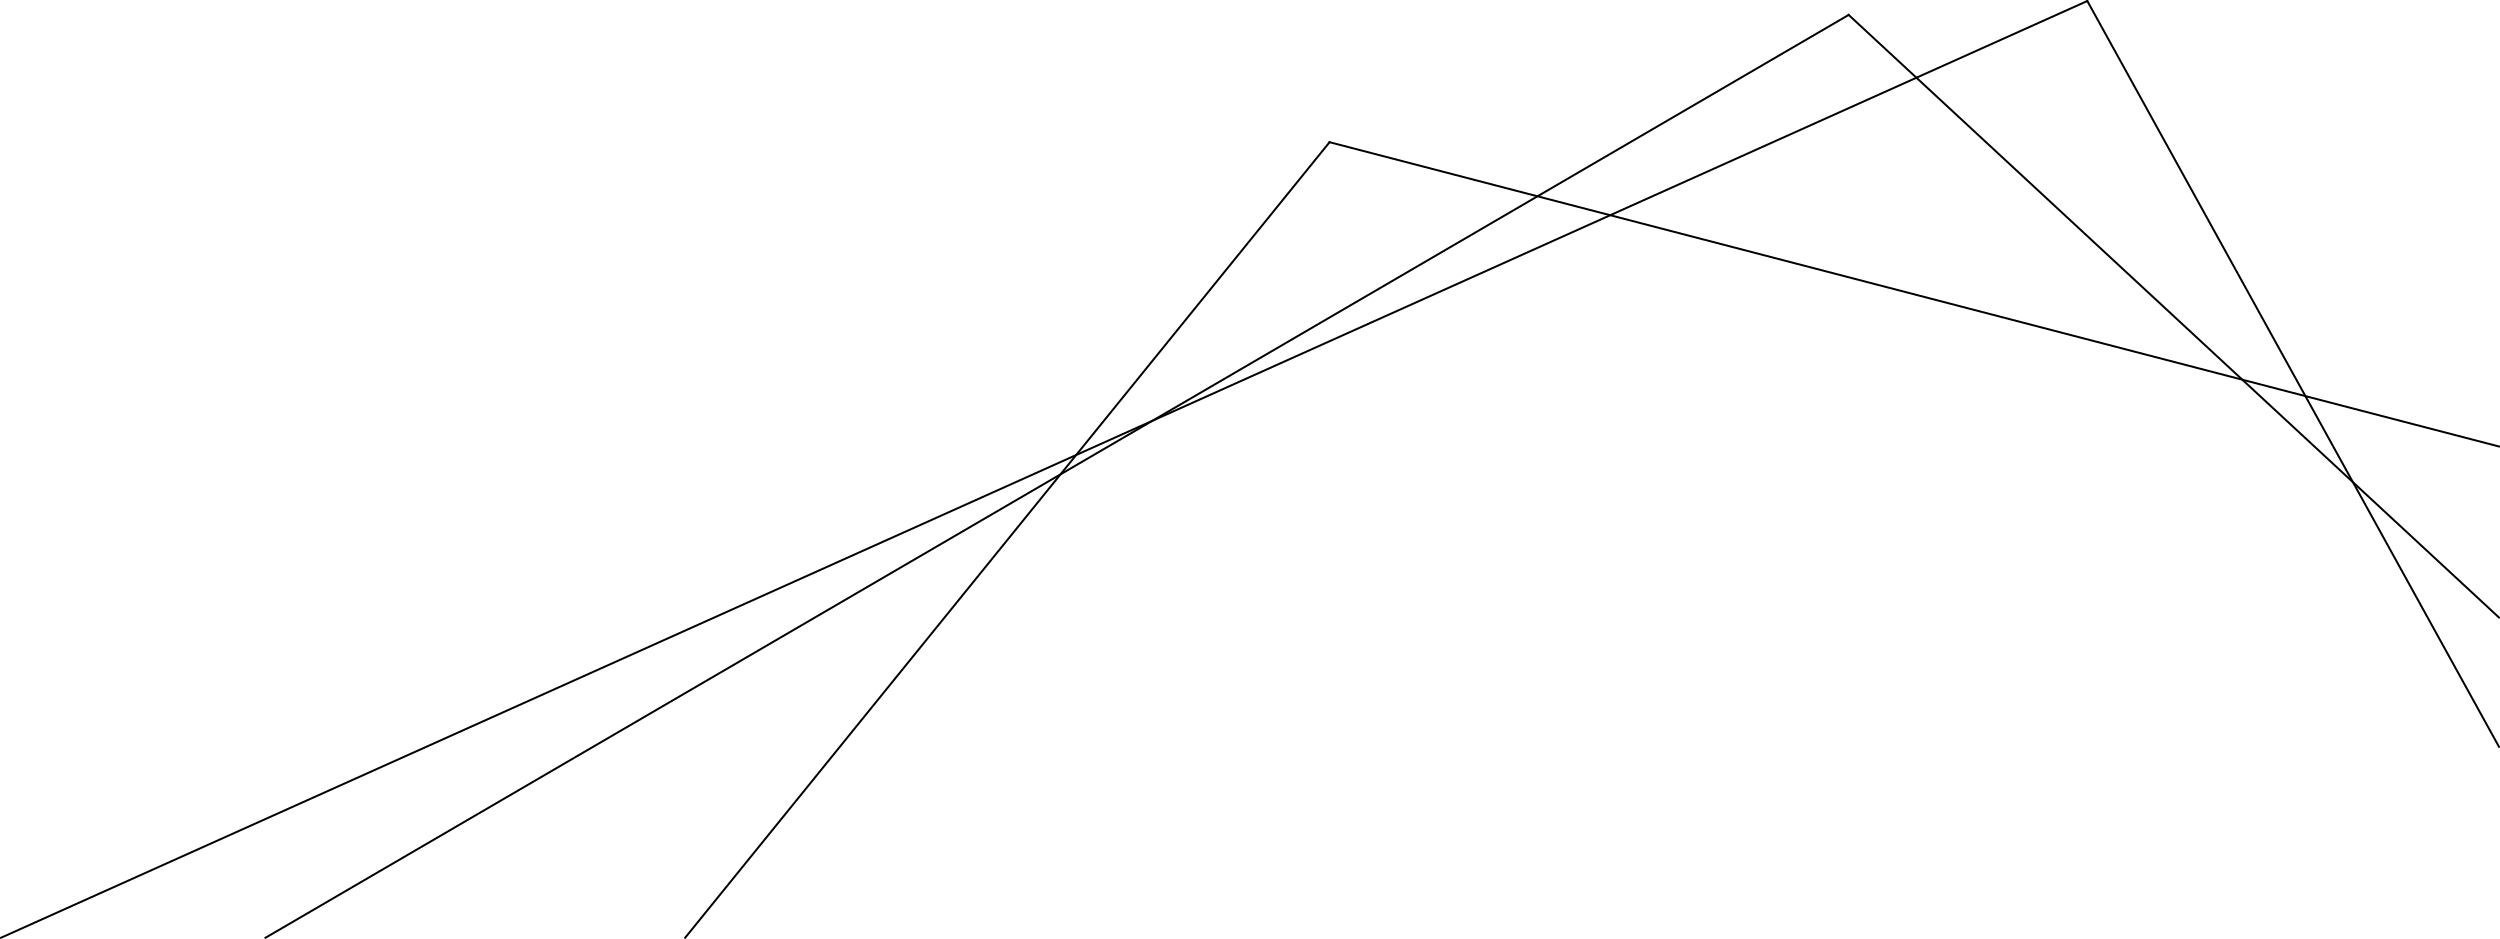
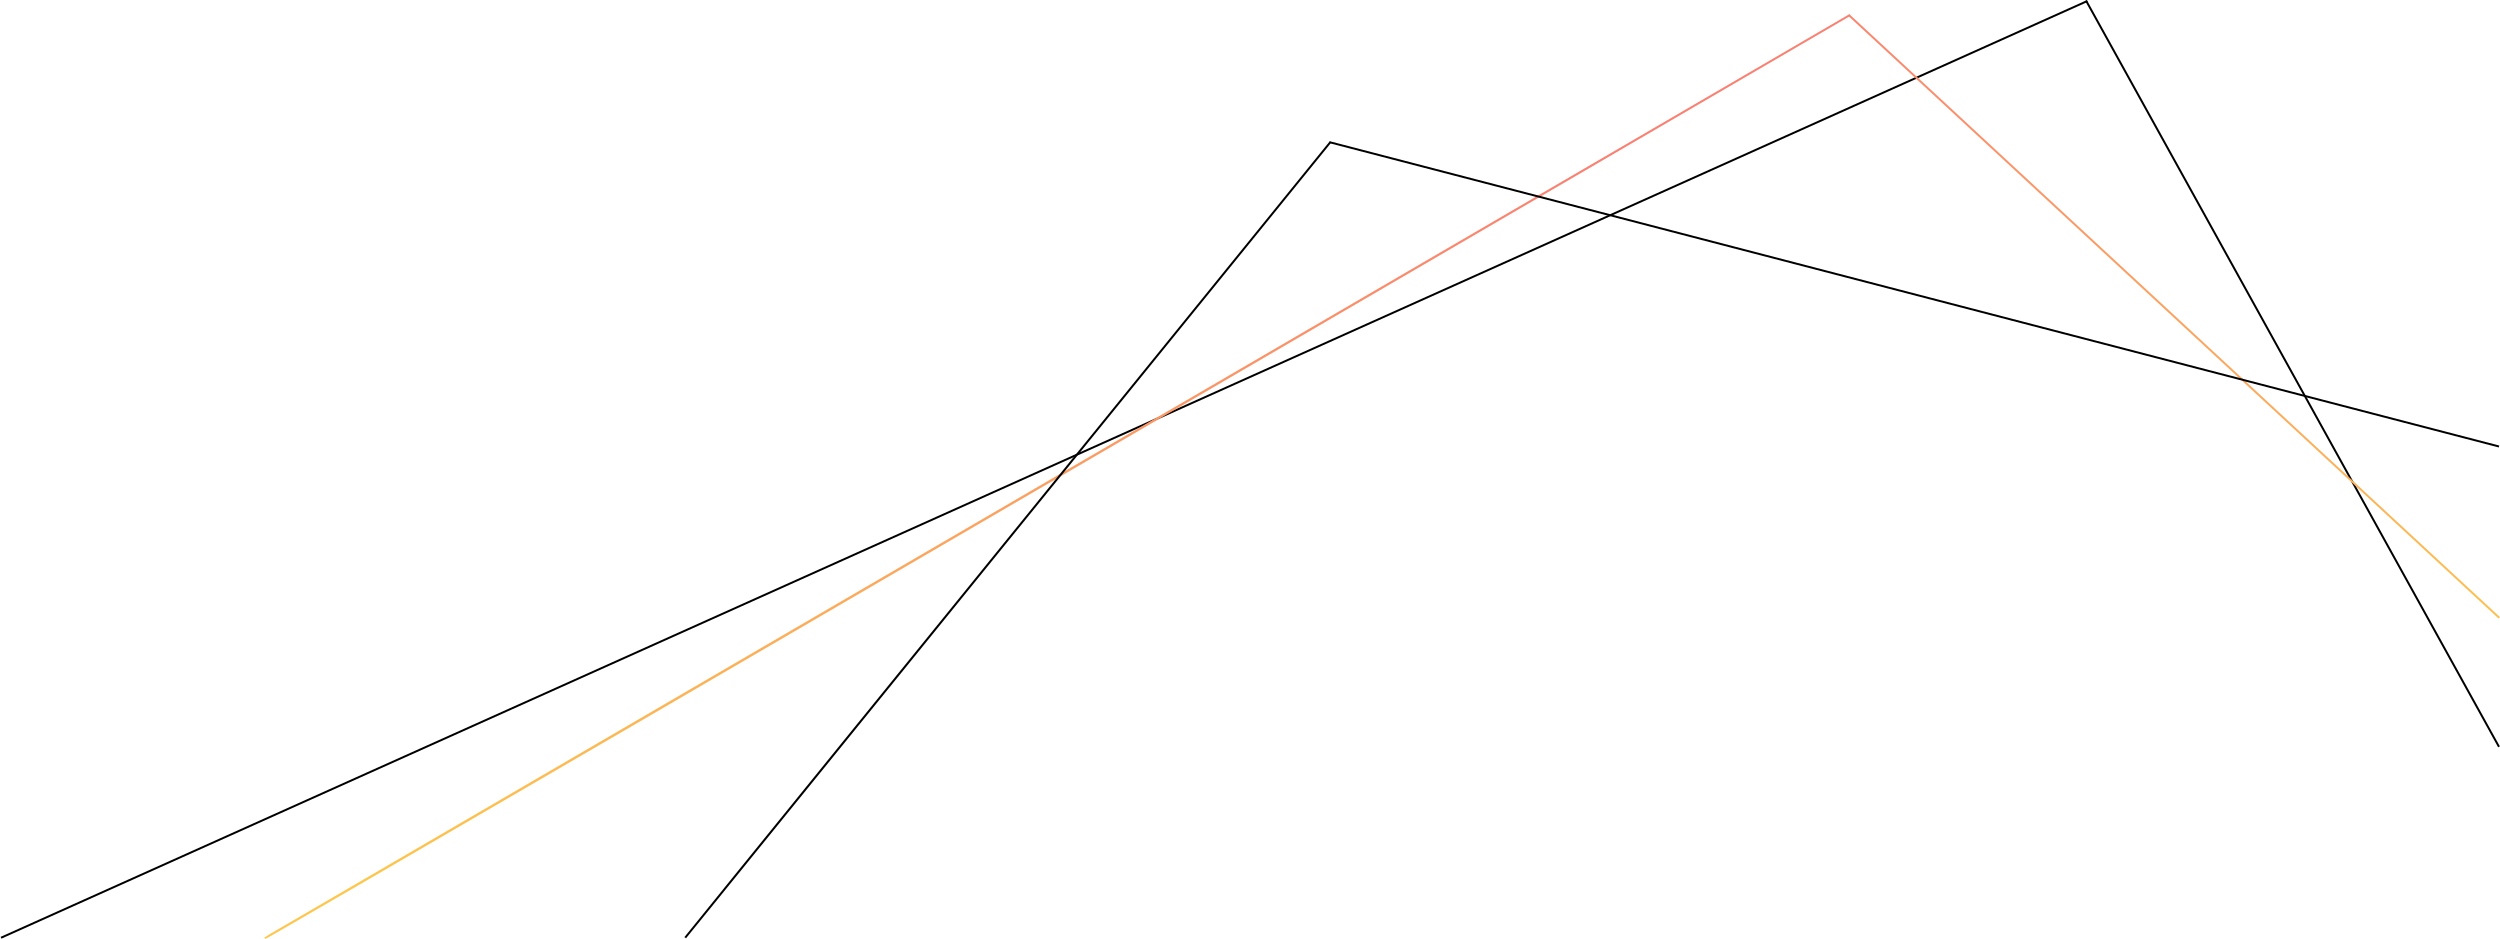
<svg xmlns="http://www.w3.org/2000/svg" width="1257px" height="472px" viewBox="0 0 1257 472" version="1.1">
-   <defs />
-   <g id="Page-1" stroke="none" stroke-width="1" fill="none" fill-rule="evenodd" stroke-linecap="square">
-     <path d="M1049.5,0.5 L0.5,471.5" id="Line-2" stroke="#000000" />
-     <path d="M1049.5,0.5 L1256.5,375.5" id="Line-6" stroke="#000000" />
-     <path d="M1256.5,310.5 L929.5,7.5" id="Line-7" stroke="#000000" />
-     <path d="M929.5,7.5 L133.5,471.5" id="Line-8" stroke="#000000" />
-     <path d="M1256.5,224.5 L668.5,71.5" id="Line-9" stroke="#000000" />
-     <path d="M668.5,71.5 L344.5,471.5" id="Line-10" stroke="#000000" />
+   <defs>
+     <linearGradient x1="50%" y1="0%" x2="36.27%" y2="100%" id="linearGradient-1">
+       <stop stop-color="#FA8072" offset="0%" />
+       <stop stop-color="#FDC64C" offset="100%" />
+     </linearGradient>
+     <linearGradient x1="53.62%" y1="15.922%" x2="52.112%" y2="94.731%" id="linearGradient-2">
+       <stop stop-color="#FA8072" offset="0%" />
+       <stop stop-color="#FDC64C" offset="100%" />
+     </linearGradient>
+   </defs>
+   <g id="Page-1" stroke="none" stroke-width="1" fill="none" fill-rule="evenodd">
+     <g id="end-copy-2">
+       <path d="M1049.5,0.5 L0.5,471.5" id="Line-2" stroke="#000000" />
+       <path d="M1048.857,0.294 C1049.057,0.655 1049.257,1.016 1049.457,1.377 C1095.466,84.516 1164.481,209.223 1256.5,375.5" id="Line-6" stroke="#000000" />
+       <path d="M1256.661,310.662 C1038.554,108.554 929.5,7.5 929.5,7.5" id="Line-7" stroke="url(#linearGradient-1)" />
+       <path d="M930.089,7.568 C399.029,316.858 133.5,471.503 133.5,471.503 C133.247,472.048 398.777,317.403 930.089,7.568 Z" id="Line-8" stroke="url(#linearGradient-2)" />
+       <path d="M1256.5,224.5 L668.5,71.5" id="Line-9" stroke="#000000" />
+       <path d="M669.012,71.334 C452.574,338.165 344.403,471.554 344.5,471.5 C344.5,471.5 452.67,338.111 669.012,71.334 Z" id="Line-10" stroke="#000000" />
+     </g>
  </g>
</svg>
